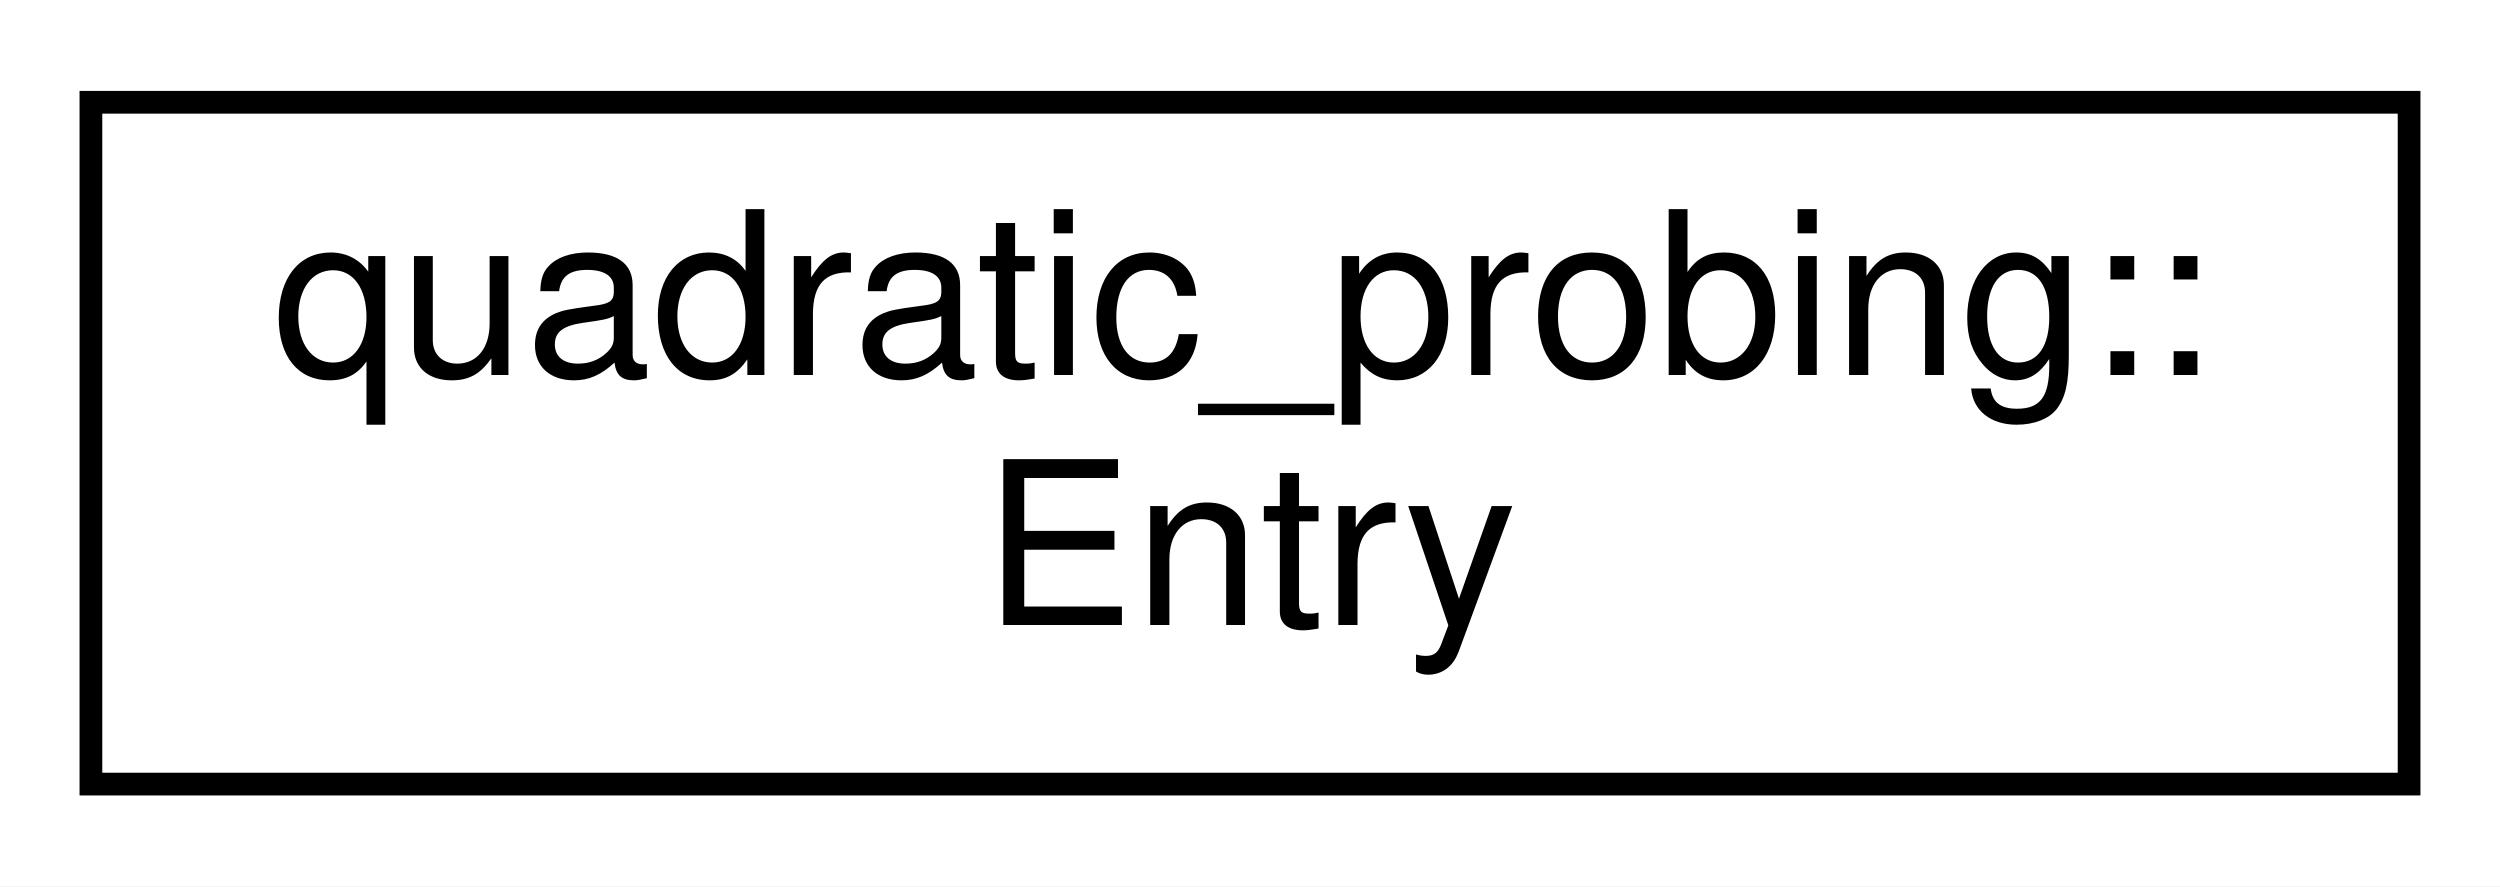
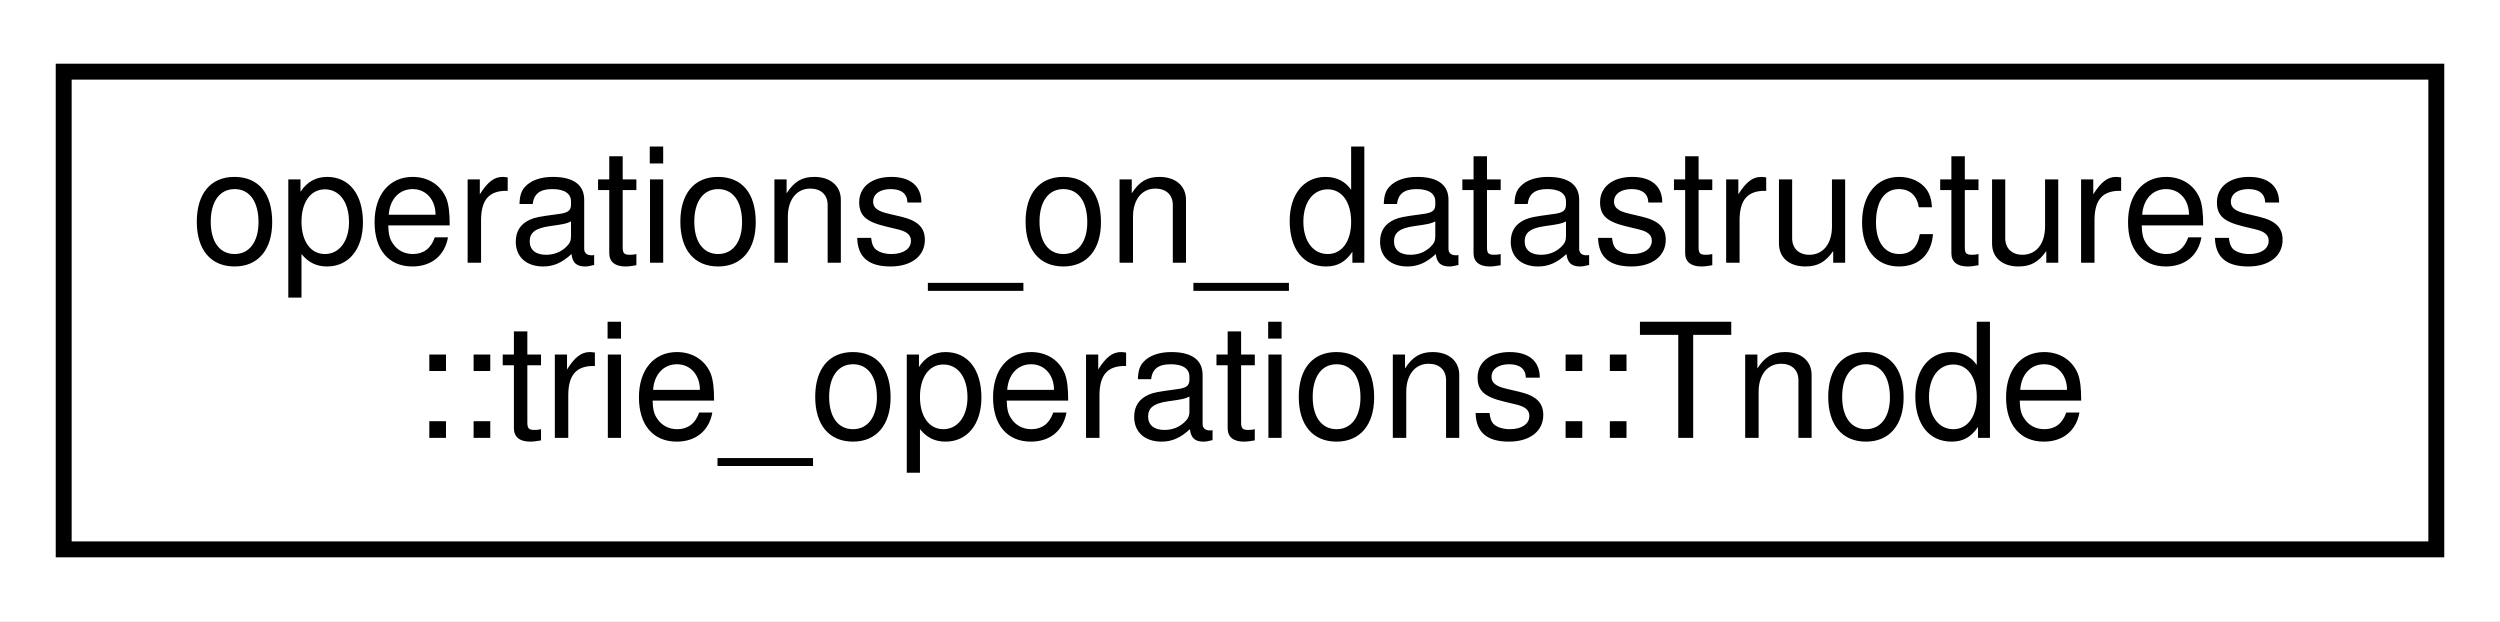
- <svg xmlns="http://www.w3.org/2000/svg" xmlns:xlink="http://www.w3.org/1999/xlink" width="110pt" height="39pt" viewBox="0.00 0.00 110.00 39.00">
+ <svg xmlns="http://www.w3.org/2000/svg" xmlns:xlink="http://www.w3.org/1999/xlink" width="157pt" height="39pt" viewBox="0.00 0.00 157.00 39.00">
  <g id="graph0" class="graph" transform="scale(1 1) rotate(0) translate(4 35)">
-     <polygon fill="white" stroke="transparent" points="-4,4 -4,-35 106,-35 106,4 -4,4" />
+     <polygon fill="white" stroke="transparent" points="-4,4 -4,-35 153,-35 153,4 -4,4" />
    <g id="node1" class="node">
      <g id="a_node1">
-         <a xlink:href="da/dd1/structquadratic__probing_1_1_entry.html" target="_top" xlink:title=" ">
-           <polygon fill="white" stroke="black" points="0,-0.5 0,-30.5 102,-30.5 102,-0.5 0,-0.5" />
-           <text text-anchor="start" x="8" y="-18.5" font-family="Helvetica,sans-Serif" font-size="10.00">quadratic_probing::</text>
-           <text text-anchor="middle" x="51" y="-7.5" font-family="Helvetica,sans-Serif" font-size="10.00">Entry</text>
+         <a xlink:href="d0/d5f/classoperations__on__datastructures_1_1trie__operations_1_1_tnode.html" target="_top" xlink:title="Class defining the structure of trie node and containing the methods to perform operations on them.">
+           <polygon fill="white" stroke="black" points="0,-0.5 0,-30.5 149,-30.5 149,-0.5 0,-0.5" />
+           <text text-anchor="start" x="8" y="-18.5" font-family="Helvetica,sans-Serif" font-size="10.00">operations_on_datastructures</text>
+           <text text-anchor="middle" x="74.5" y="-7.5" font-family="Helvetica,sans-Serif" font-size="10.00">::trie_operations::Tnode</text>
        </a>
      </g>
    </g>
  </g>
</svg>
